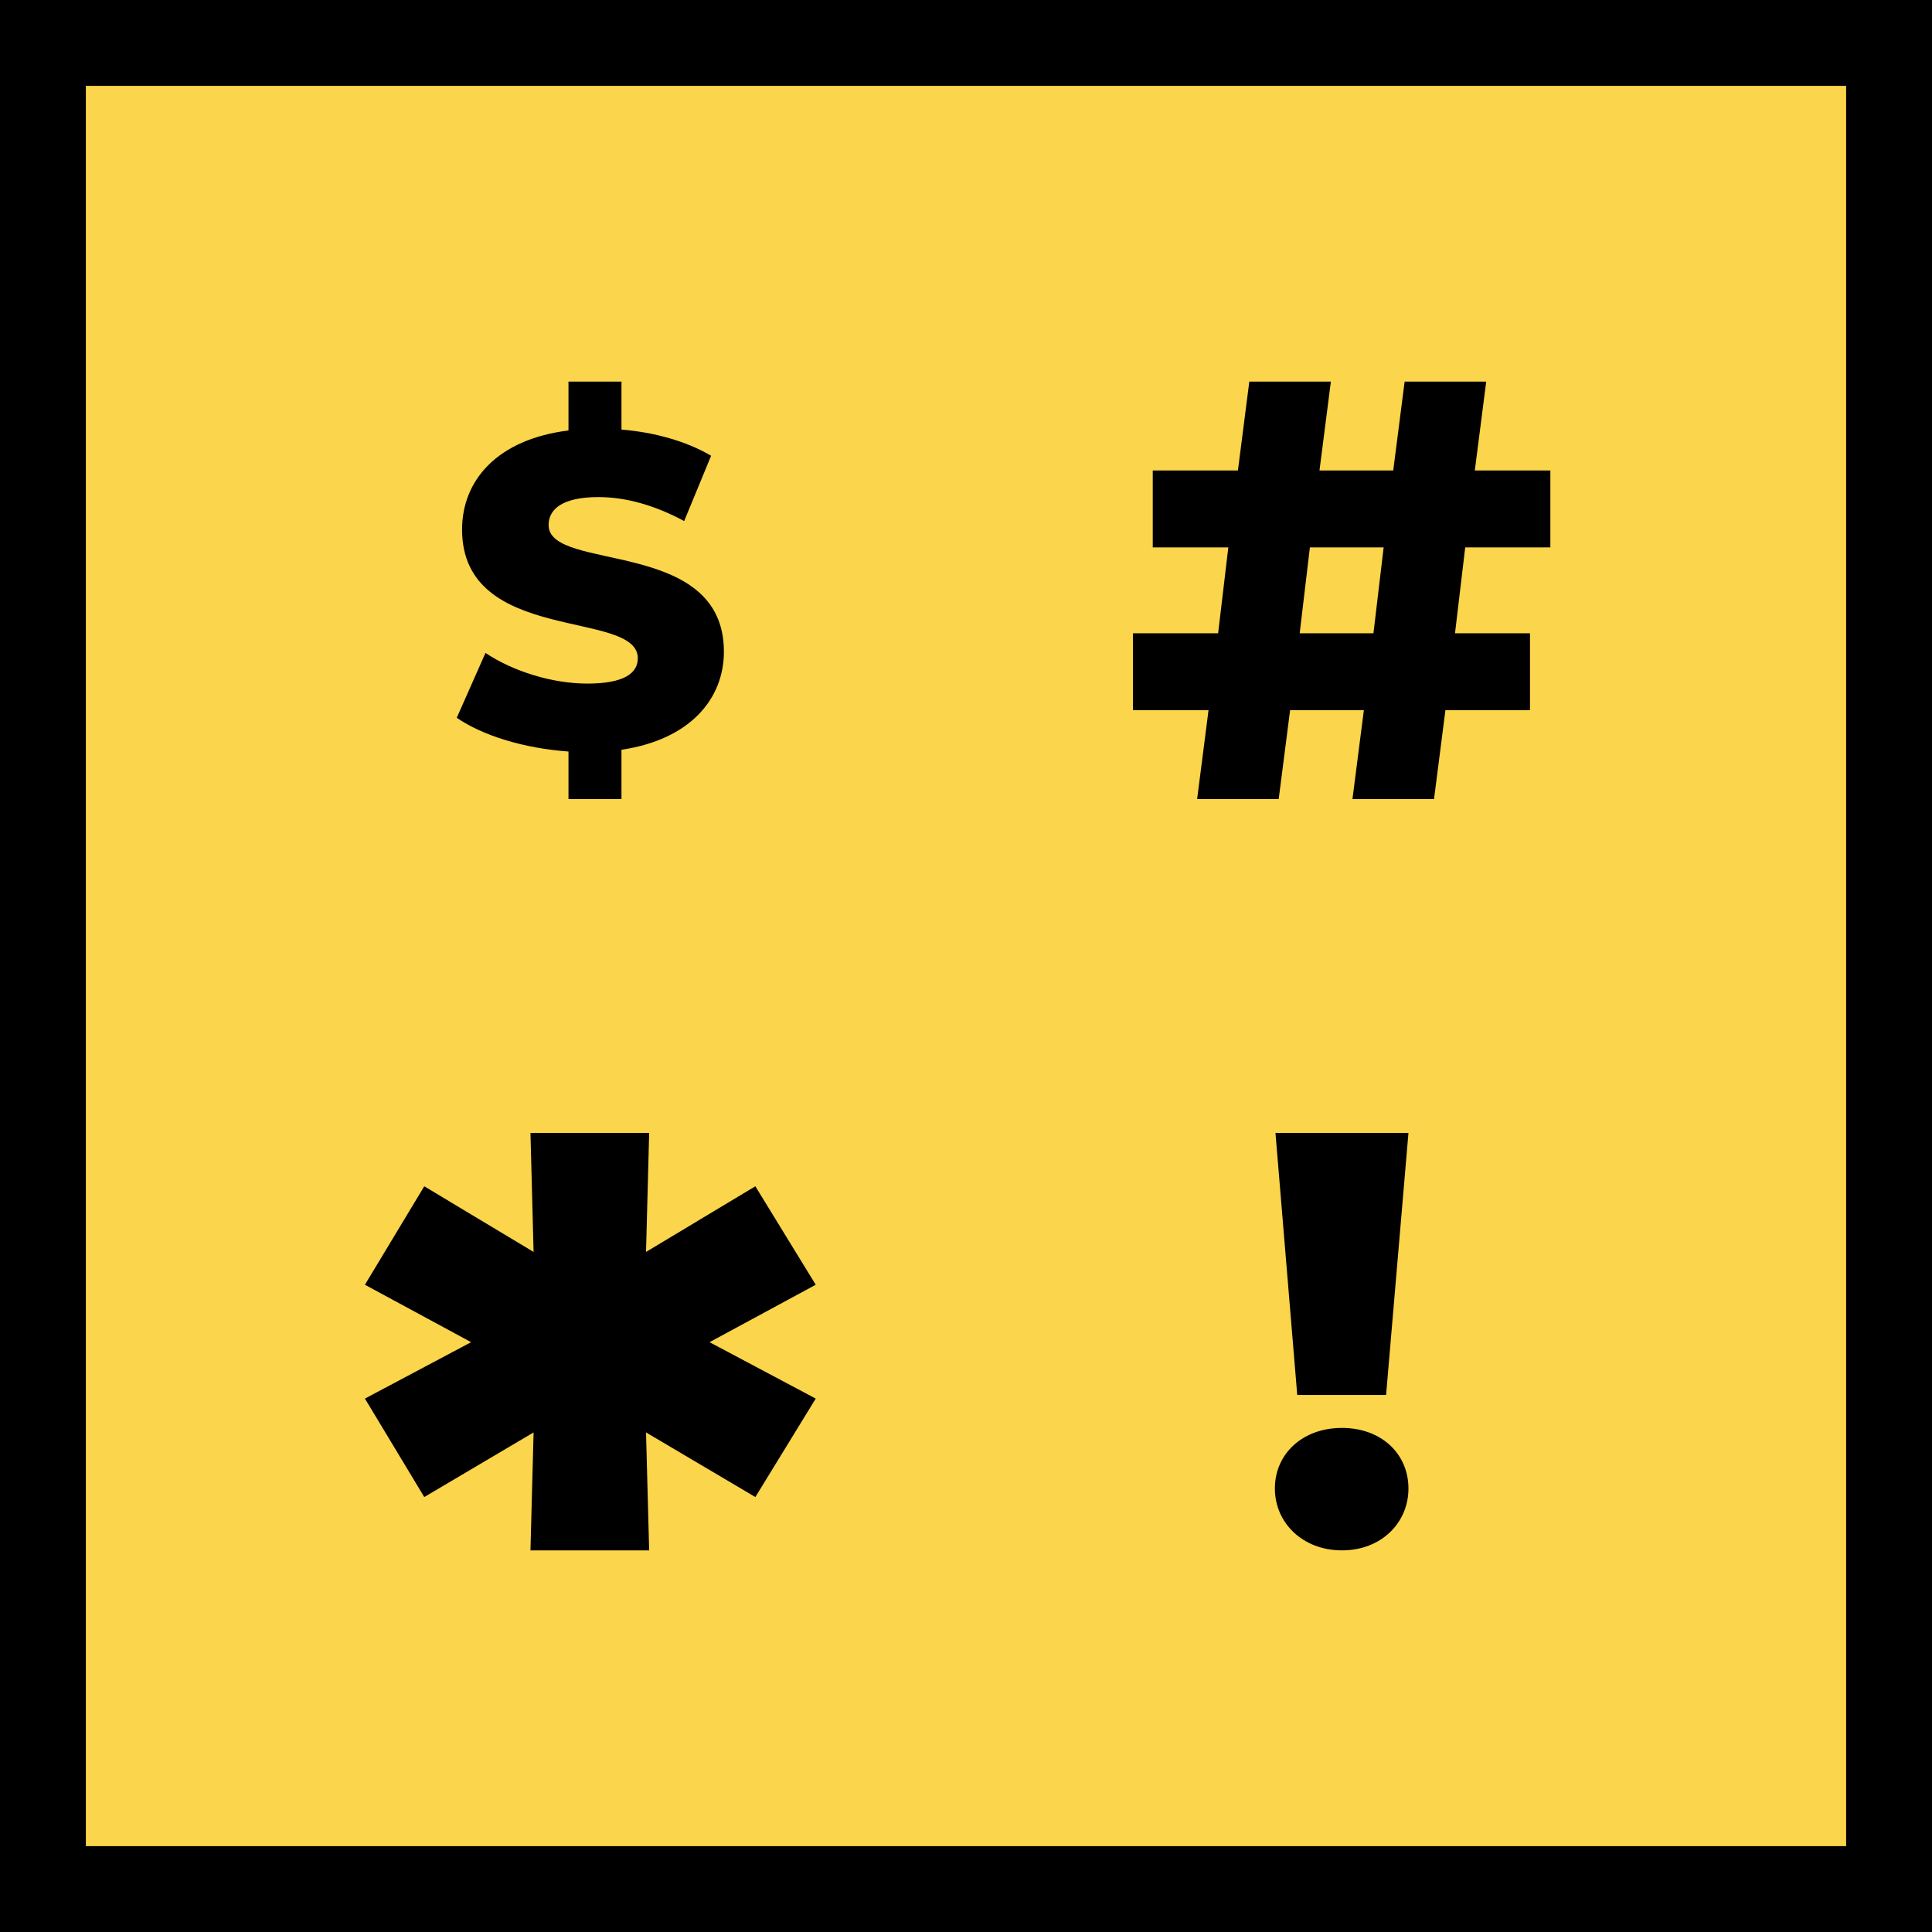
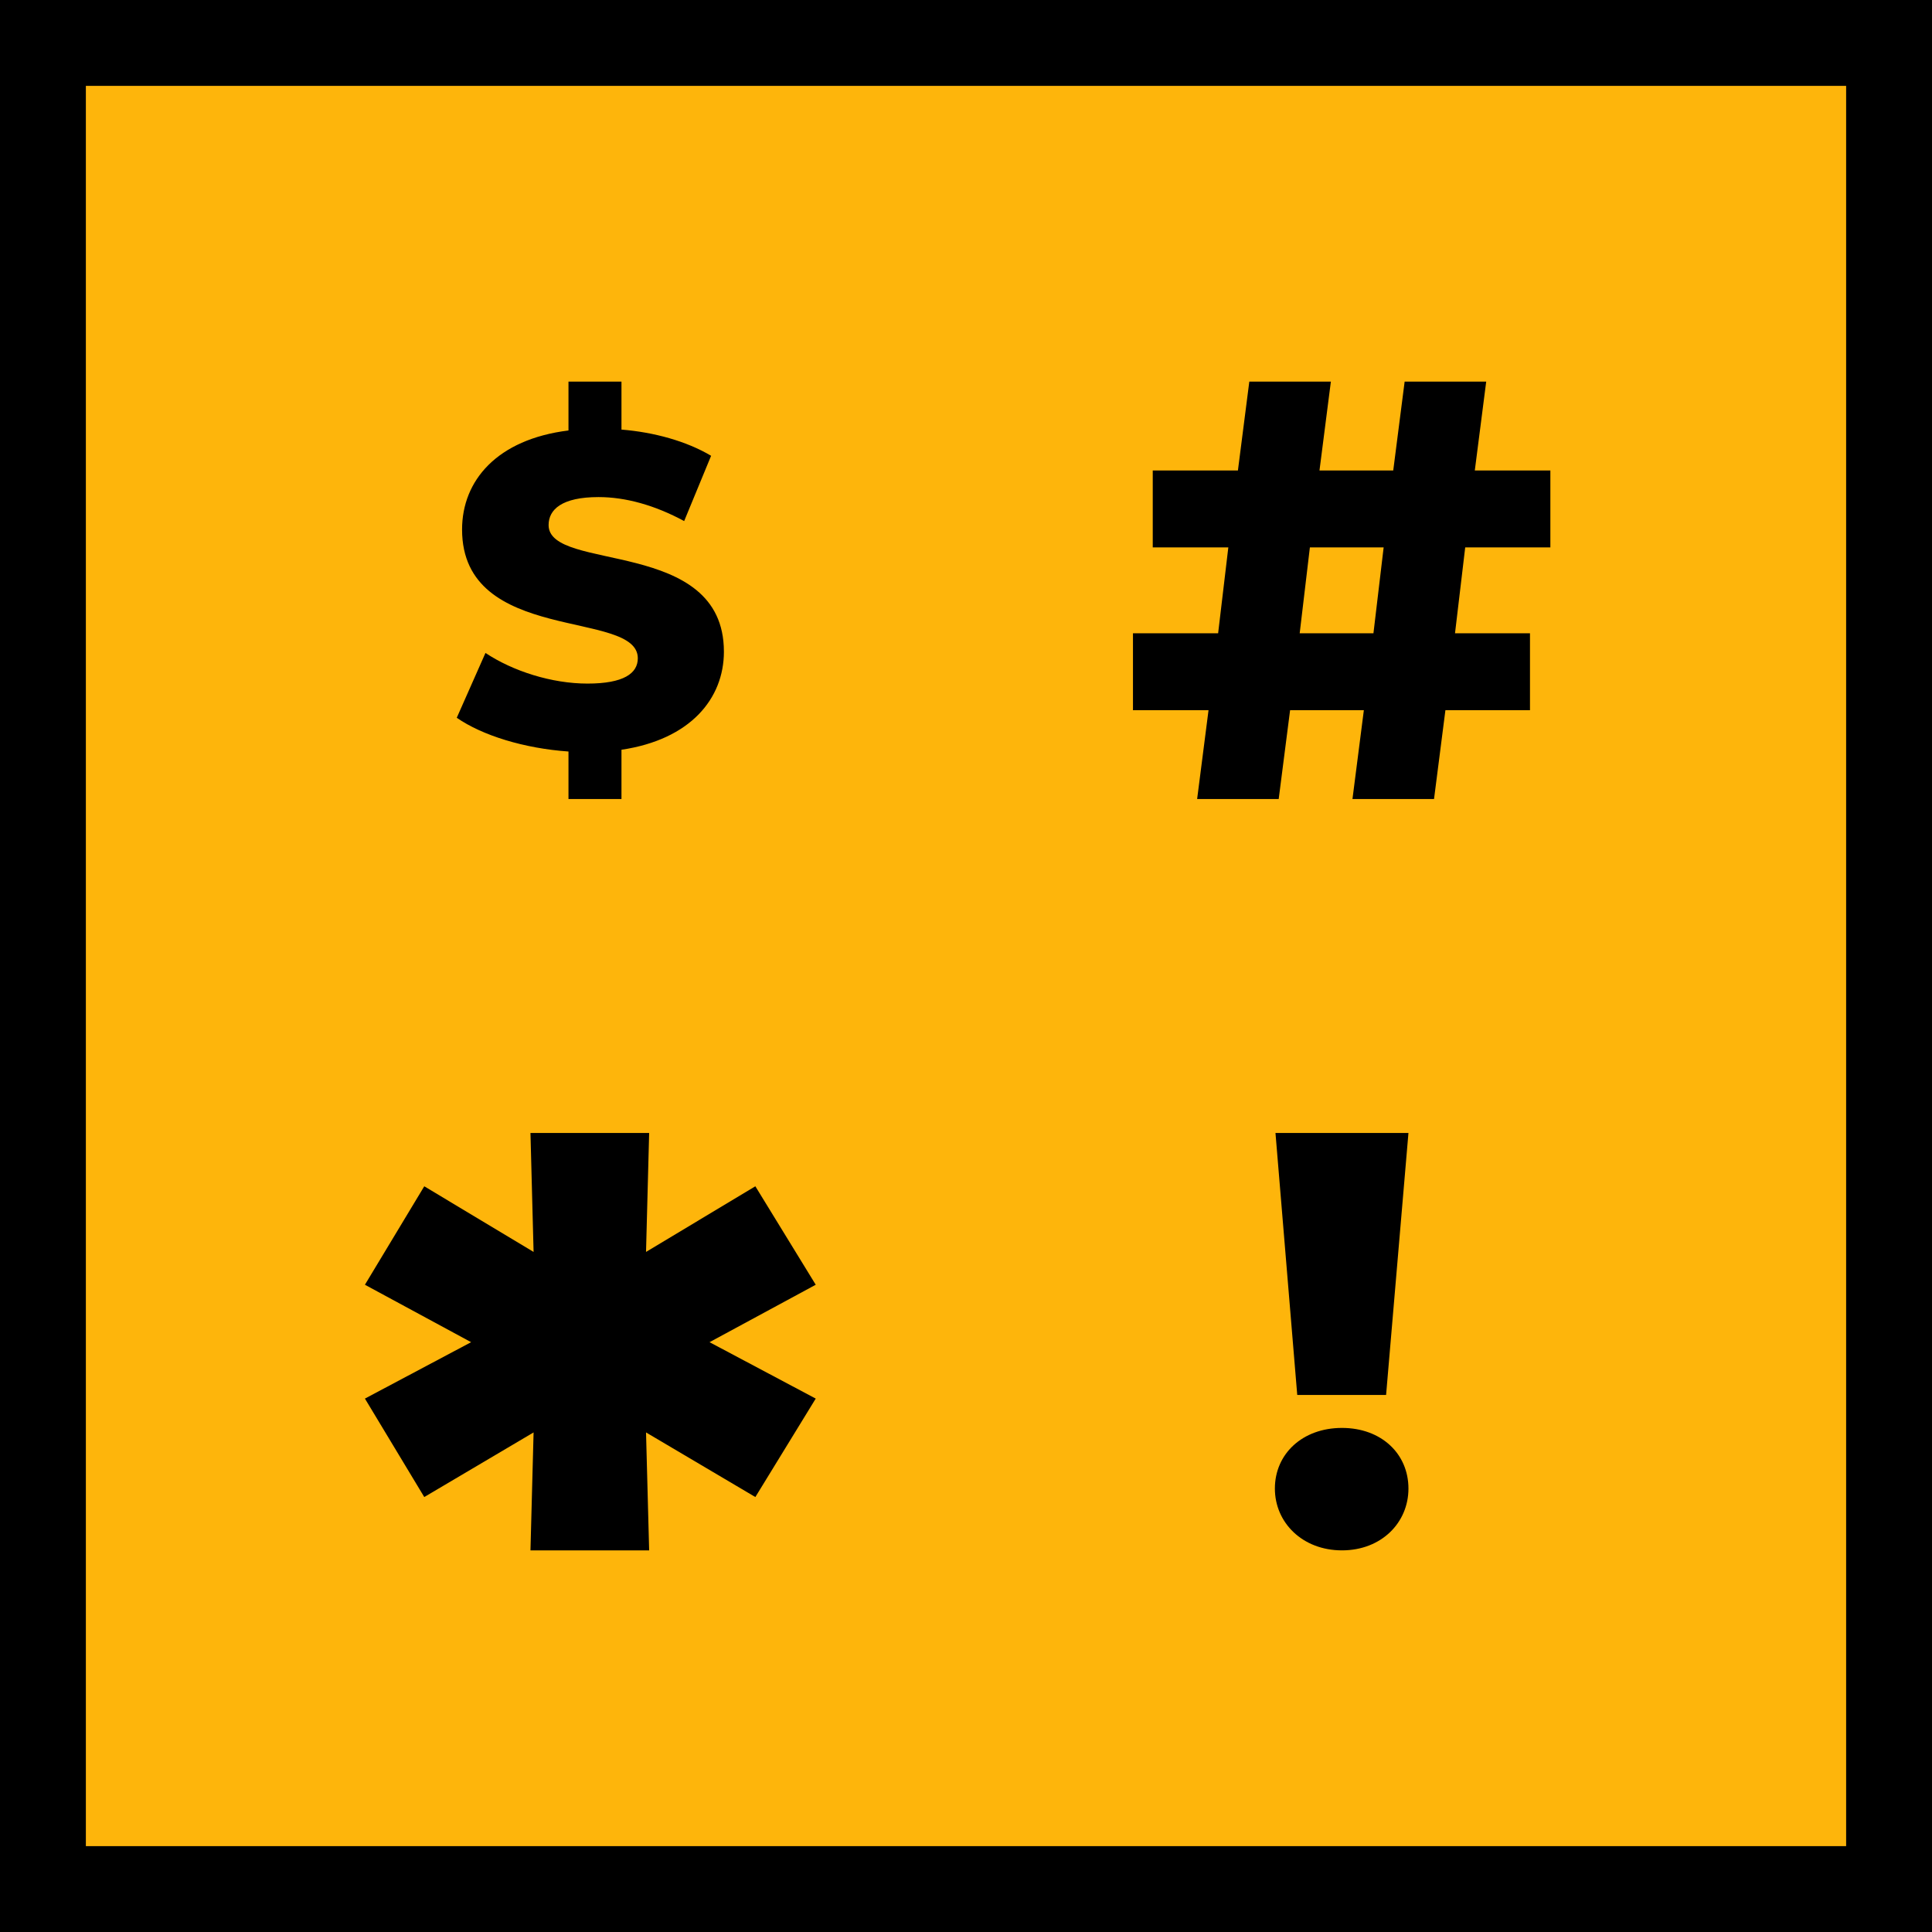
<svg xmlns="http://www.w3.org/2000/svg" fill="none" height="180" viewBox="0 0 180 180" width="180">
-   <path d="m4 4h172v172h-172z" fill="#fbd54b" />
+   <path d="m4 4h172v172h-172z" fill="#feb50b" />
  <g fill="#000">
    <path d="m76 119.697-5.626-9.173-10.185 6.115.291-11.083h-11.058l.291 11.083-10.185-6.115-5.529 9.173 9.894 5.351-9.894 5.255 5.529 9.173 10.185-6.02-.291 10.988h11.058l-.291-10.988 10.185 6.02 5.626-9.173-9.894-5.255z" />
    <path d="m67.444 60.709c0-10.674-16.332-7.364-16.332-11.791 0-1.448 1.234-2.606 4.649-2.606 2.509 0 5.225.745 7.981 2.234l2.51-6.082c-2.304-1.365-5.307-2.193-8.351-2.441v-4.468h-4.937v4.551c-6.664.827-9.914 4.675-9.914 9.226 0 10.757 16.373 7.405 16.373 11.998 0 1.407-1.316 2.358-4.69 2.358-3.332 0-6.952-1.158-9.503-2.855l-2.674 6.04c2.386 1.655 6.294 2.855 10.408 3.144v4.427h4.937v-4.592c6.418-.952 9.544-4.758 9.544-9.143z" />
    <path d="m120.861 129.964h8.278l2.083-24.408h-12.389zm4.166 14.48c3.673 0 6.195-2.578 6.195-5.759 0-3.236-2.522-5.649-6.195-5.649s-6.249 2.413-6.249 5.649c0 3.181 2.576 5.759 6.249 5.759z" />
    <path d="m144.444 51v-7.167h-7.04l1.062-8.278h-7.599l-1.062 8.278h-6.872l1.061-8.278h-7.599l-1.061 8.278h-7.935v7.167h7.041l-.95 8h-7.934v7.167h7.04l-1.062 8.278h7.599l1.062-8.278h6.872l-1.061 8.278h7.599l1.061-8.278h7.879v-7.167h-6.985l.95-8zm-16.483 8h-6.872l.95-8h6.872z" />
  </g>
  <path d="m4 4h172v172h-172z" stroke="#000" stroke-width="8" />
</svg>
